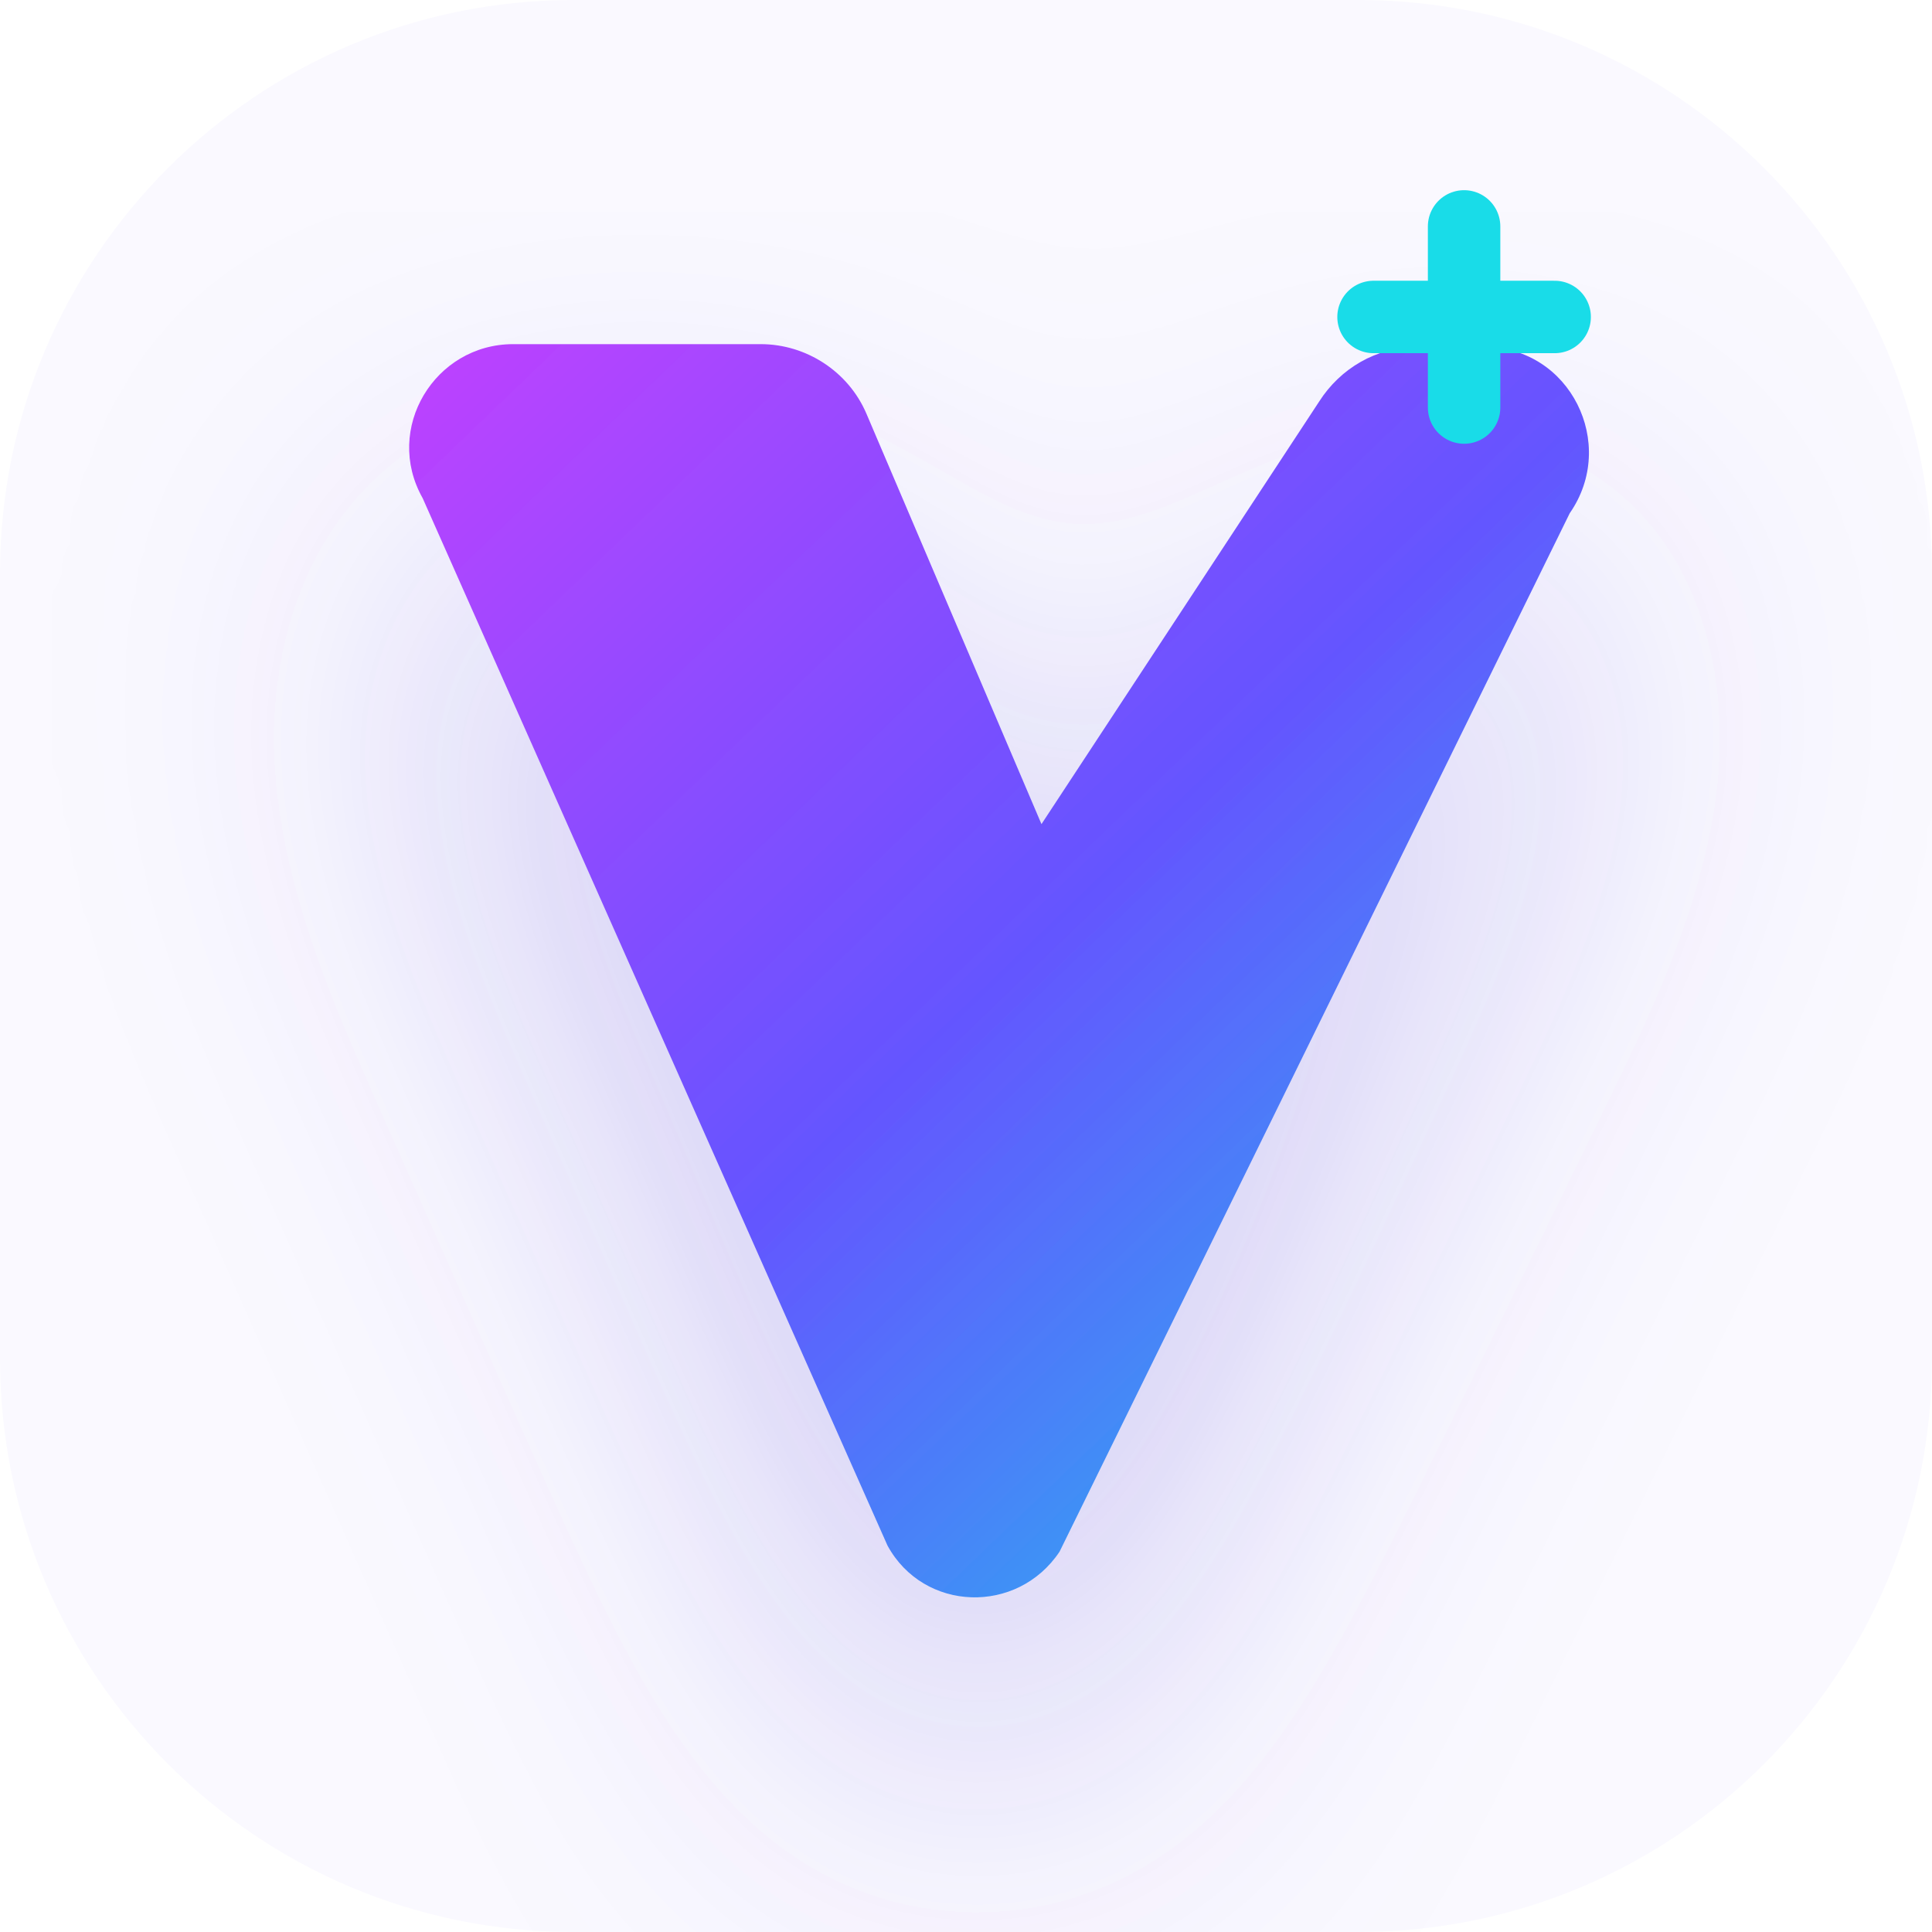
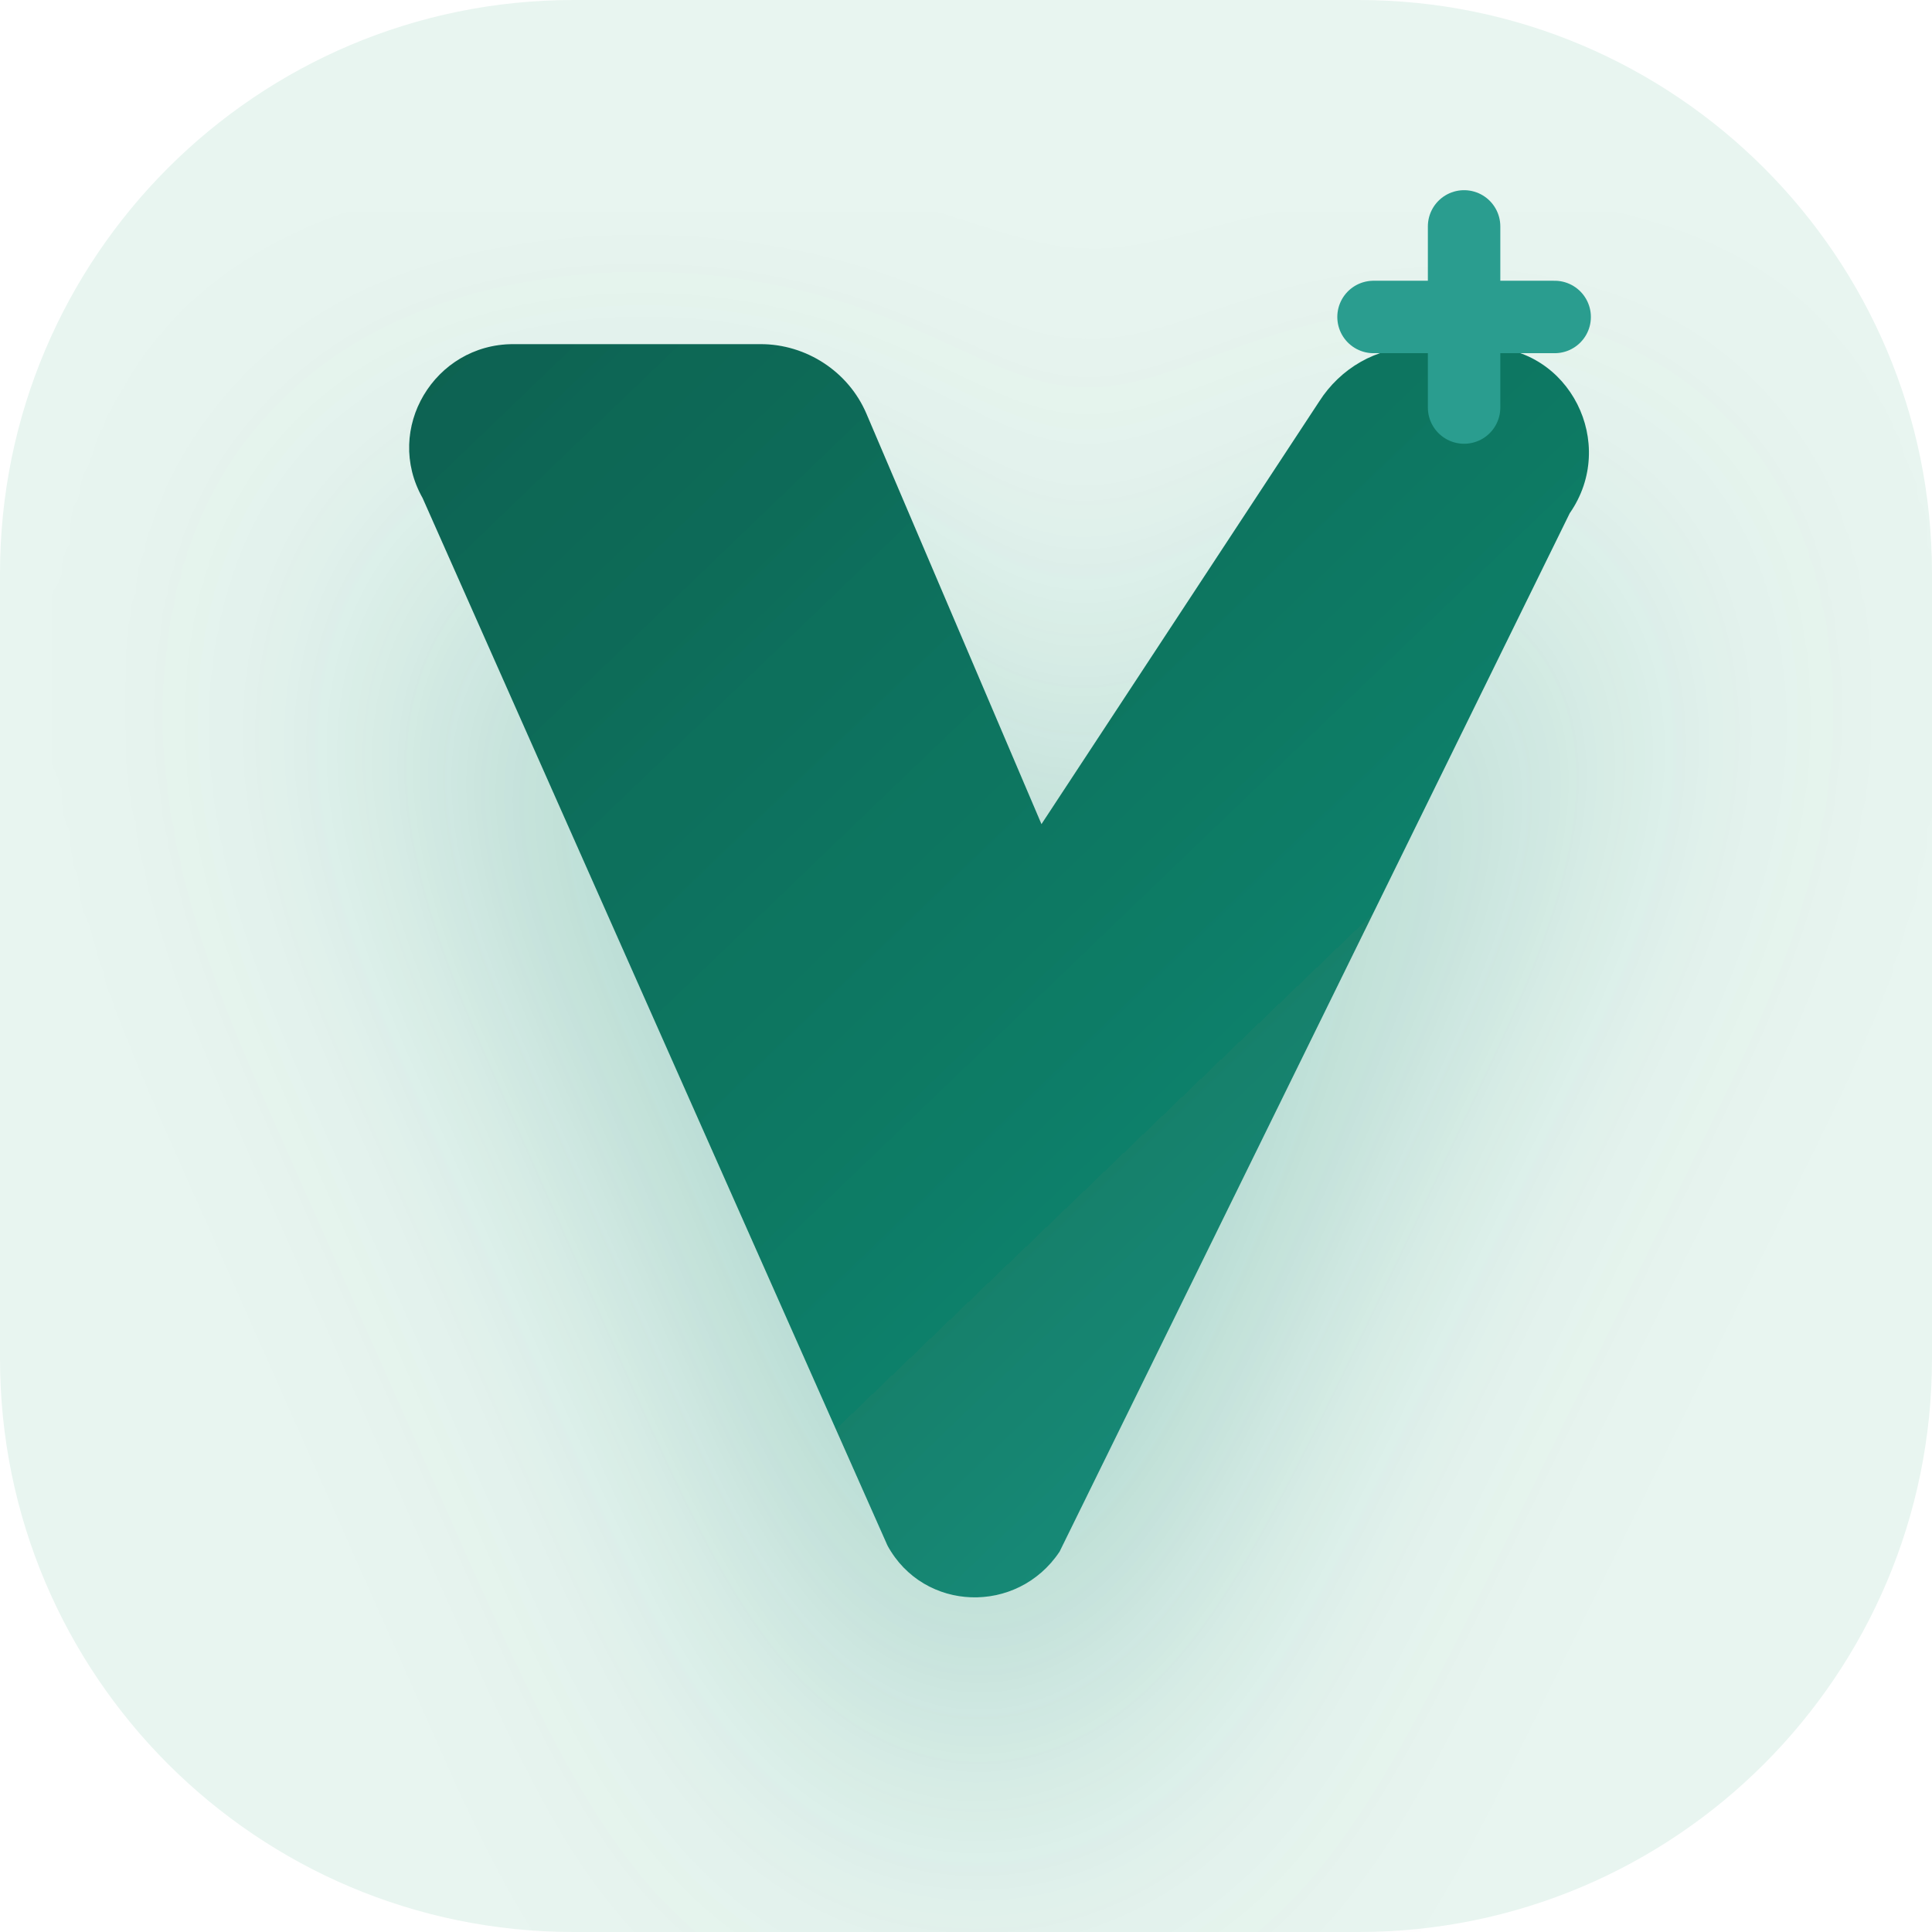
<svg xmlns="http://www.w3.org/2000/svg" width="64" height="64" viewBox="0 0 64 64" fill="none">
  <defs>
    <linearGradient id="v" x1="8" y1="8" x2="56" y2="58" gradientUnits="userSpaceOnUse">
-       <stop stop-color="#D33DFF" />
-       <stop offset=".5" stop-color="#6554FF" />
-       <stop offset="1" stop-color="#10DDEA" />
+       <stop stop-color="#0A5C4C" />
+       <stop offset=".55" stop-color="#0E7C66" />
+       <stop offset="1" stop-color="#2A9D8F" />
    </linearGradient>
    <filter id="s" x="-8" y="-8" width="80" height="80" filterUnits="userSpaceOnUse">
-       <feDropShadow dx="0" dy="7" stdDeviation="6" flood-color="#5B45D7" flood-opacity=".25" />
+       <feDropShadow dx="0" dy="7" stdDeviation="6" flood-color="#0E7C66" flood-opacity=".28" />
    </filter>
  </defs>
-   <rect width="64" height="64" rx="19" fill="#FAF9FF" />
+   <rect width="64" height="64" rx="19" fill="#E8F5F0" />
  <path filter="url(#s)" d="M14 16.5C12.7 14.2 14.4 11.4 17 11.4h8.2c1.5 0 2.9.9 3.5 2.3l5.8 13.6 9.2-14c.7-1.1 1.9-1.8 3.2-1.8h2.3c2.8 0 4.4 3.2 2.8 5.5L35.1 51.4c-1.4 2.1-4.5 2-5.7-.2L14 16.5Z" fill="url(#v)" />
-   <path d="M48.5 7.5v6M45.5 10.5h6" stroke="#19DCE8" stroke-width="2.4" stroke-linecap="round" />
+   <path d="M48.5 7.5v6M45.5 10.5h6" stroke="#2A9D8F" stroke-width="2.4" stroke-linecap="round" />
</svg>
